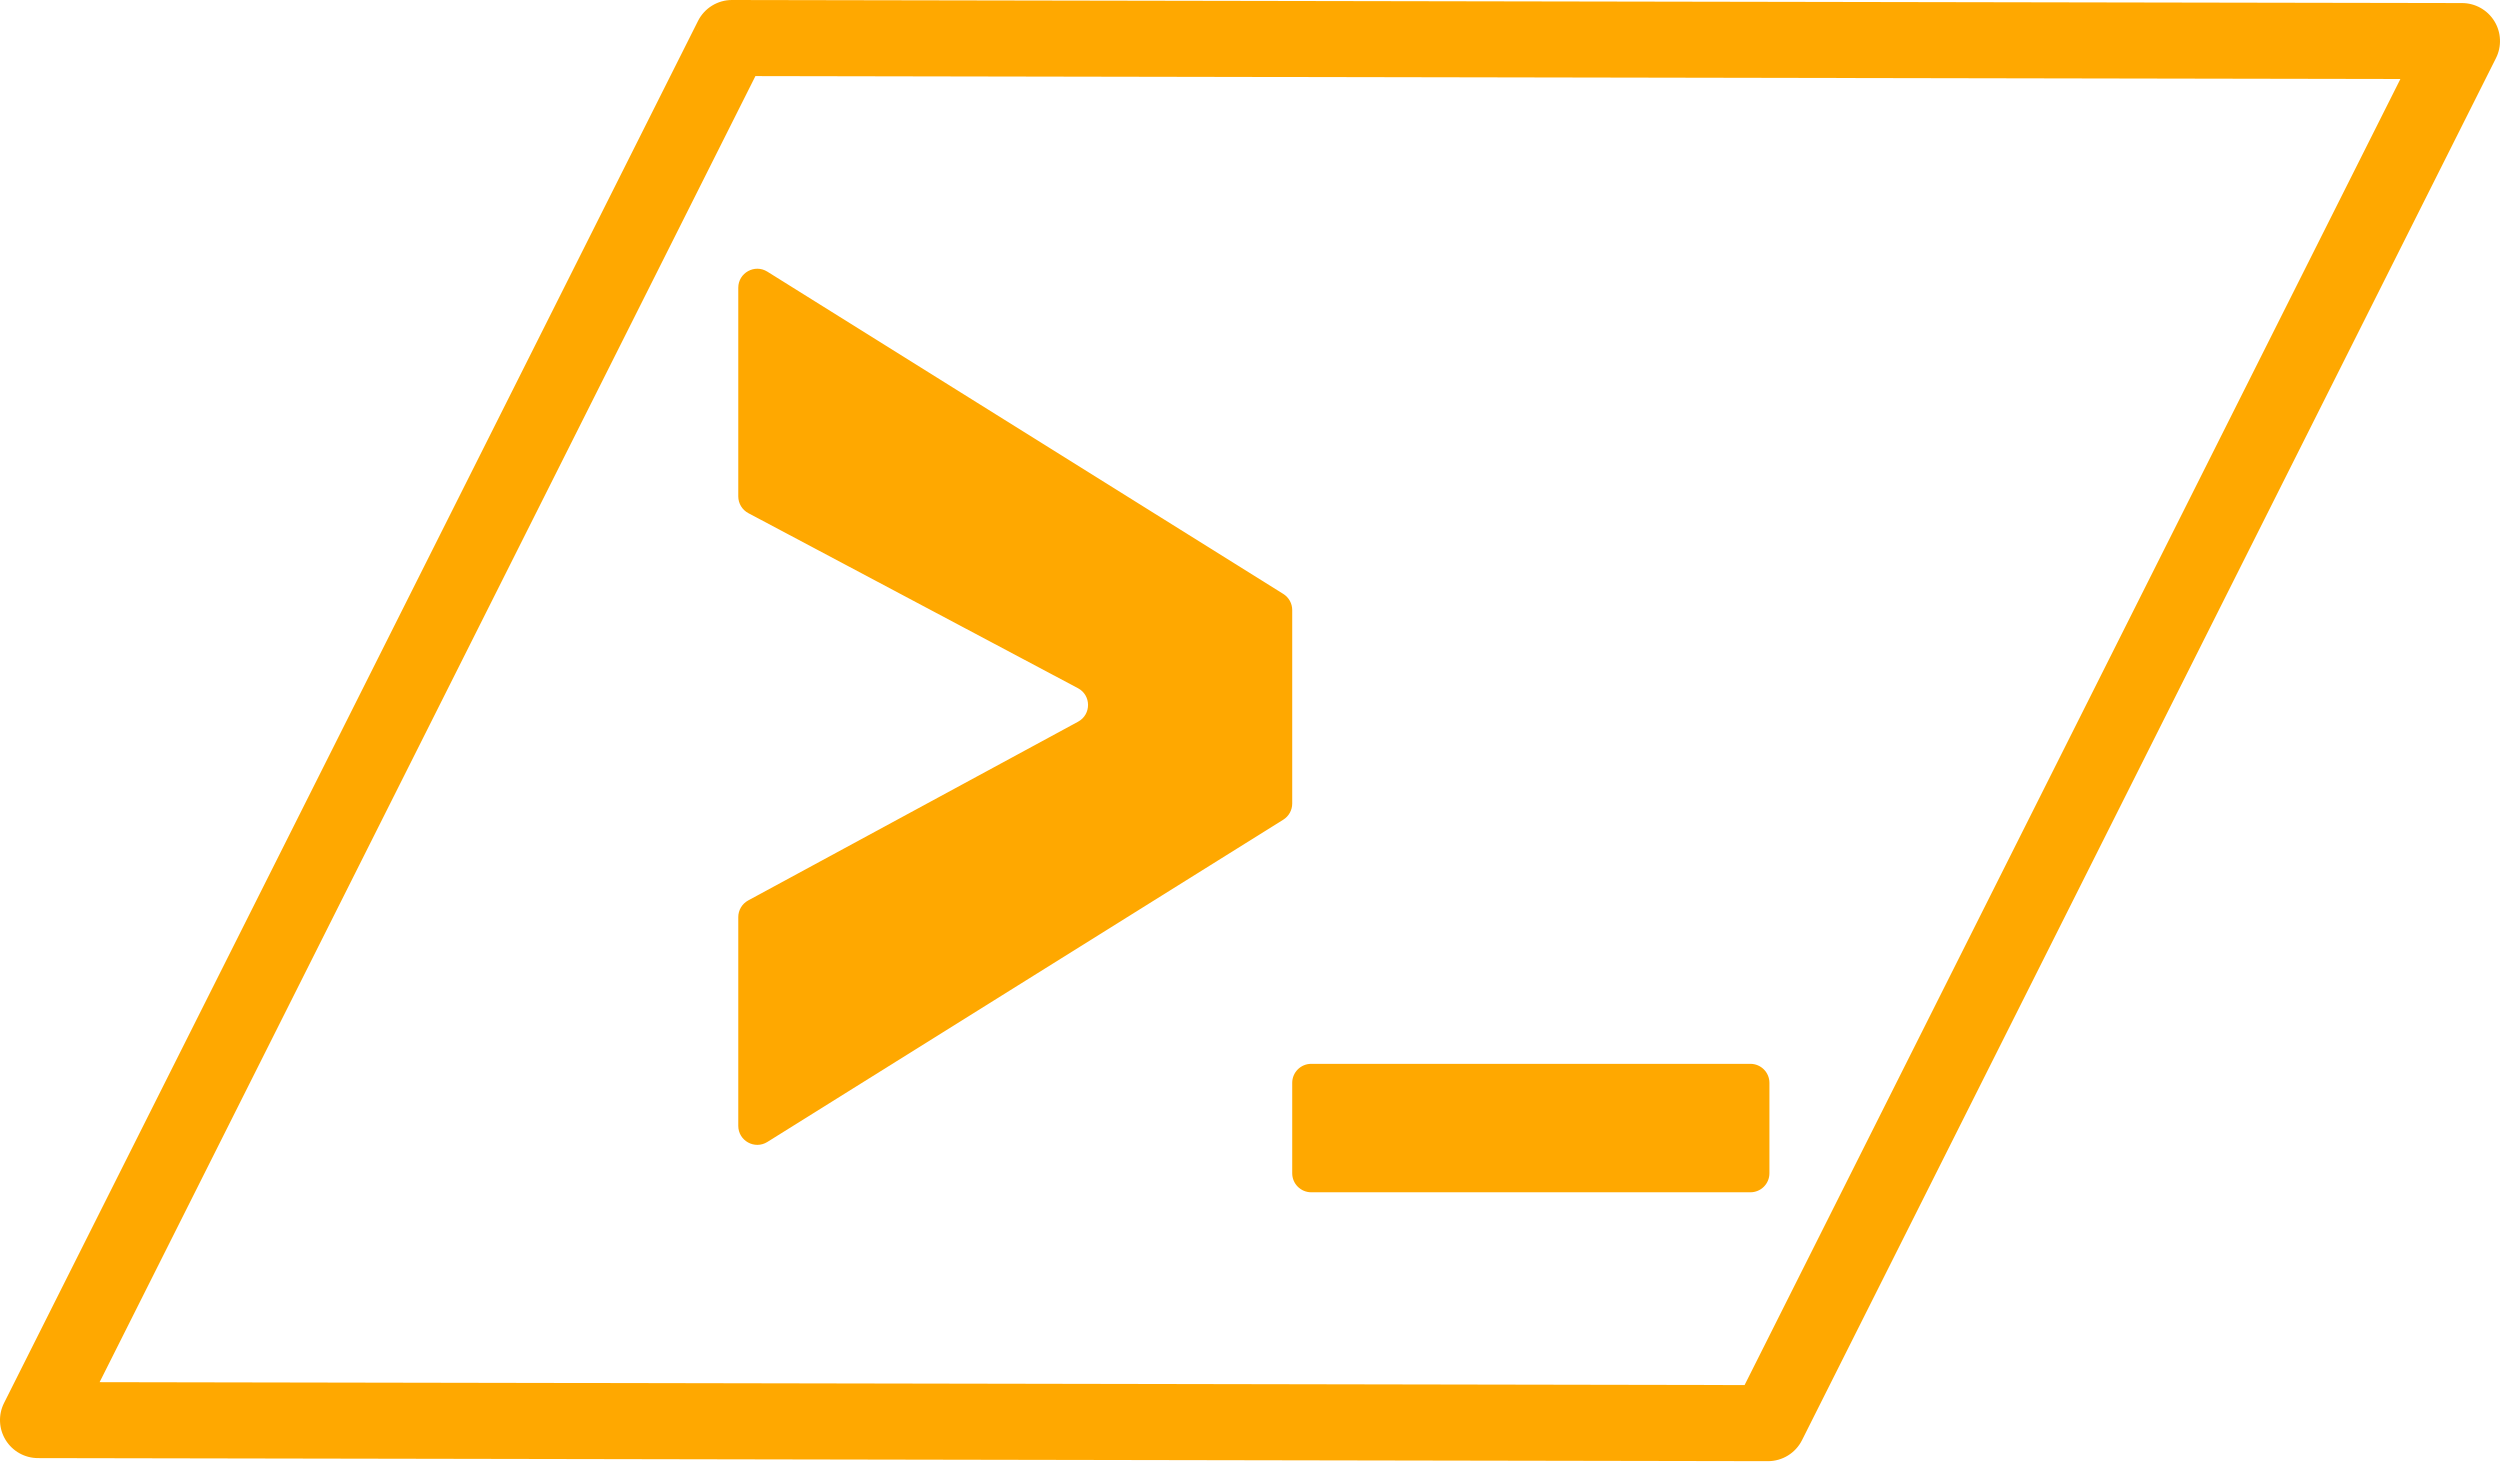
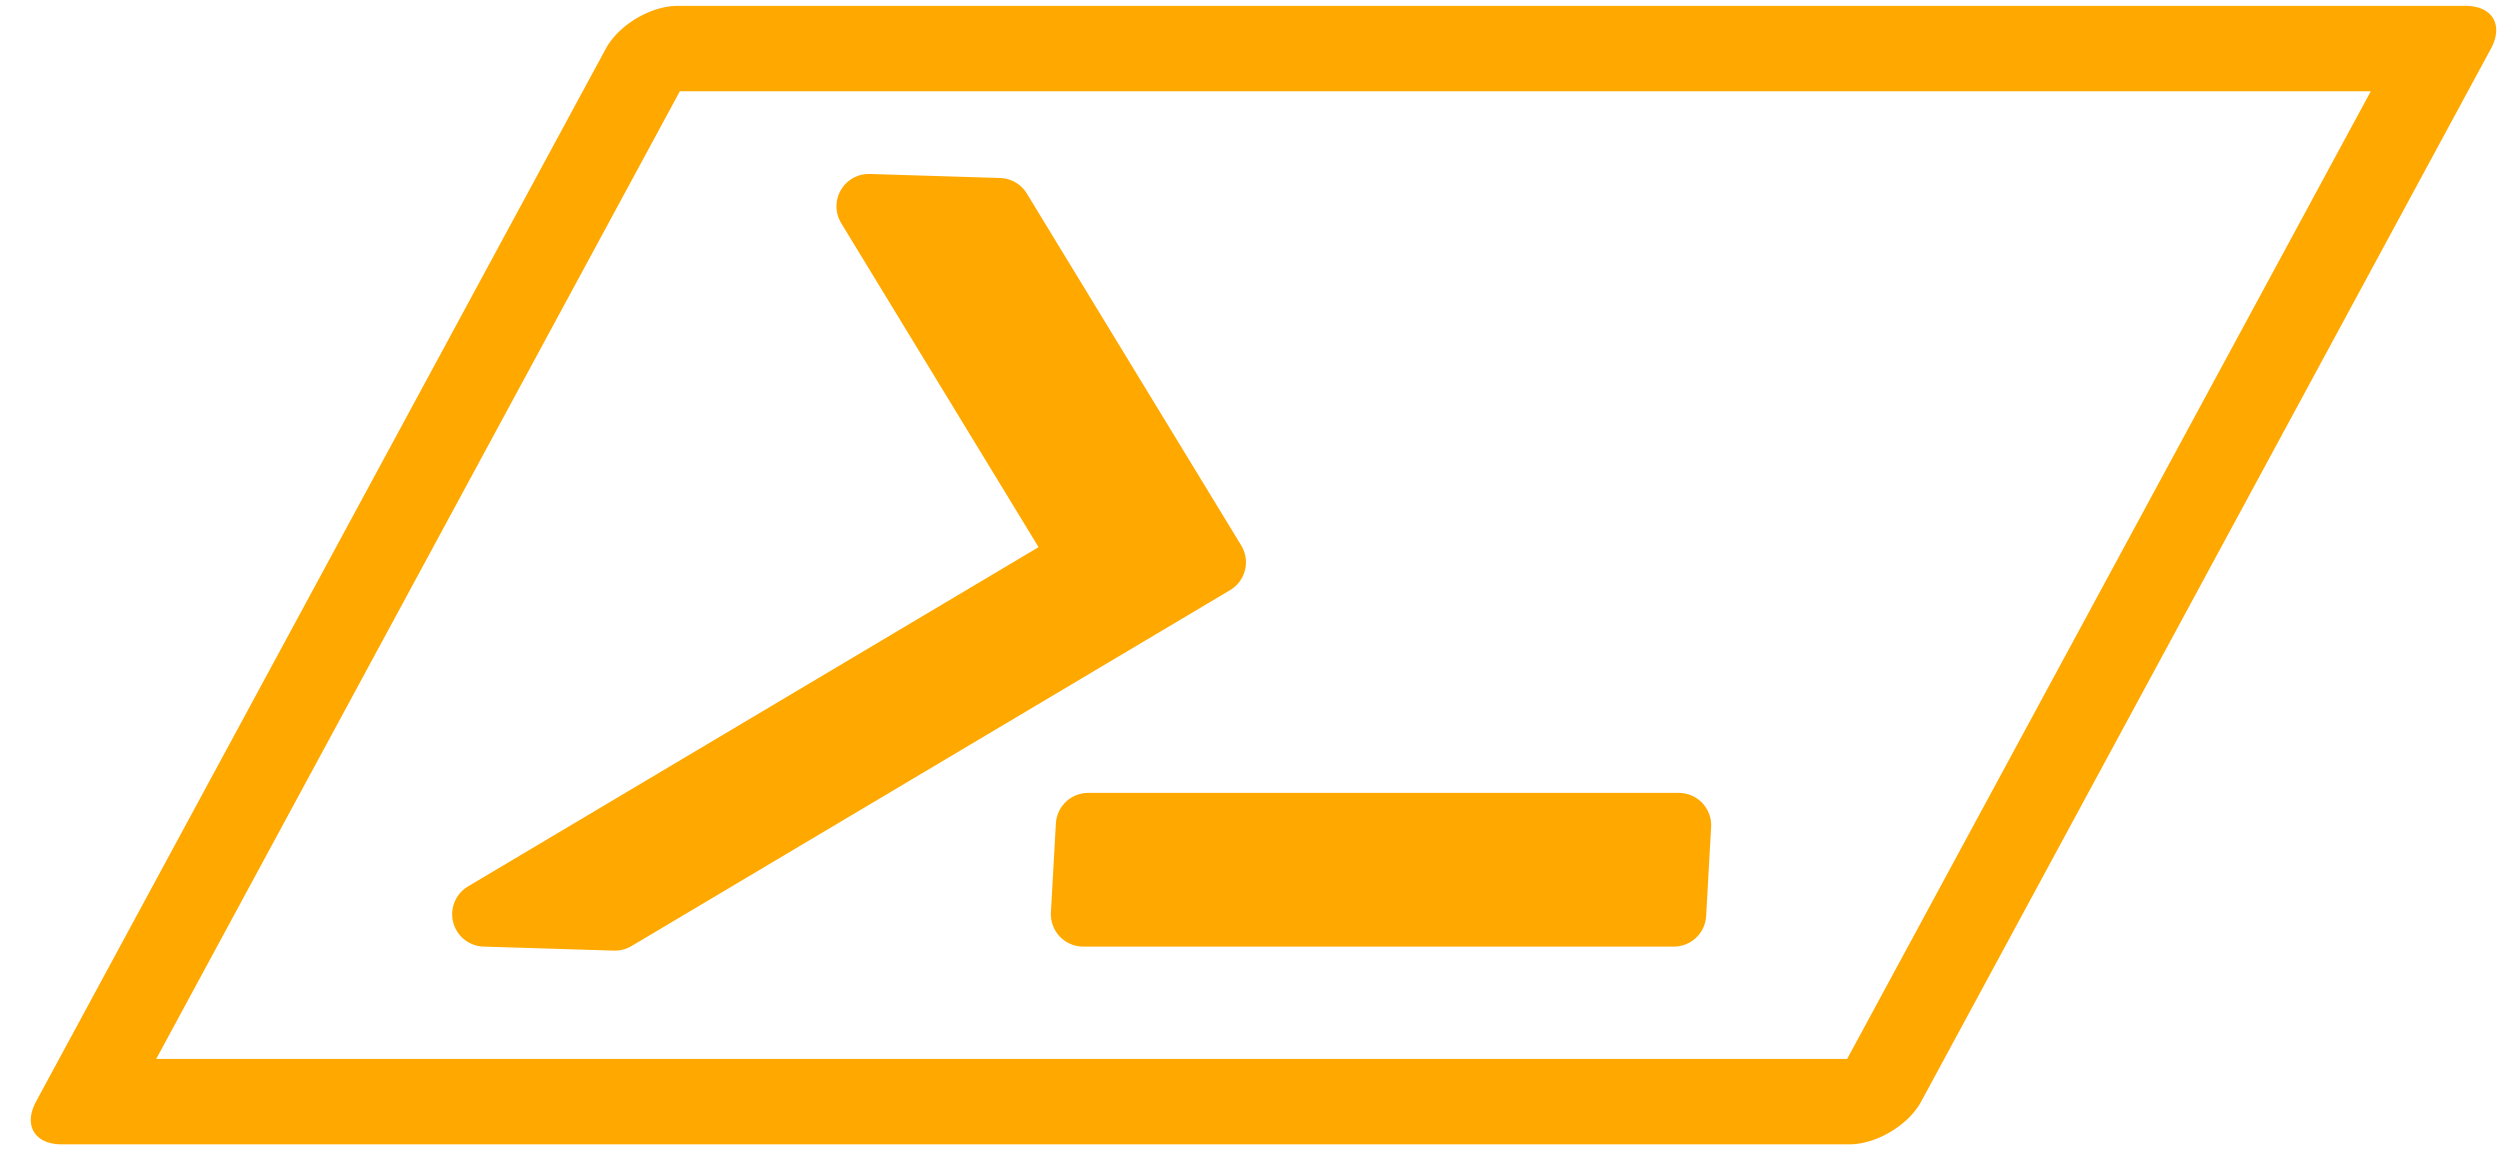
- <svg xmlns="http://www.w3.org/2000/svg" width="263" height="154" viewBox="0 0 263 154" fill="none">
-   <path d="M4 149.392L0.425 147.598C-0.197 148.836 -0.133 150.309 0.594 151.49C1.321 152.67 2.607 153.39 3.993 153.392L4 149.392ZM77.005 4L77.012 6.25341e-06C75.496 -0.003 74.11 0.851 73.43 2.205L77.005 4ZM259 4.322L262.575 6.117C263.197 4.878 263.133 3.405 262.406 2.225C261.679 1.044 260.393 0.324 259.007 0.322L259 4.322ZM185.995 149.714L185.988 153.714C187.504 153.717 188.89 152.863 189.57 151.509L185.995 149.714ZM7.575 151.187L80.579 5.795L73.43 2.205L0.425 147.598L7.575 151.187ZM76.998 8L258.993 8.322L259.007 0.322L77.012 6.25341e-06L76.998 8ZM255.425 2.527L182.421 147.919L189.57 151.509L262.575 6.117L255.425 2.527ZM186.002 145.714L4.007 145.392L3.993 153.392L185.988 153.714L186.002 145.714Z" fill="#FFA800" />
-   <path d="M184.143 111.916C185.247 111.916 186.143 112.812 186.143 113.916V123.428C186.143 124.533 185.247 125.428 184.143 125.428H137.941C136.837 125.428 135.941 124.533 135.941 123.428V113.916C135.941 112.812 136.837 111.916 137.941 111.916H184.143Z" fill="#FFA800" />
-   <path d="M78.728 53.984C78.075 53.637 77.666 52.958 77.666 52.218V30.274C77.666 28.703 79.394 27.745 80.726 28.578L135.001 62.48C135.586 62.845 135.941 63.486 135.941 64.176V84.535C135.941 85.225 135.586 85.866 135.001 86.231L80.726 120.134C79.394 120.966 77.666 120.008 77.666 118.437V96.482C77.666 95.748 78.069 95.073 78.714 94.724L113.415 75.922C114.818 75.162 114.81 73.145 113.4 72.397L78.728 53.984Z" fill="#FFA800" />
+ <svg xmlns="http://www.w3.org/2000/svg" width="309" height="142" viewBox="0 0 309 142" fill="none">
+   <rect width="221" height="148" transform="matrix(1 0 -0.475931 0.879483 80.8877 6)" stroke="#FFA800" stroke-width="12" stroke-linejoin="round" />
+   <path d="M133.886 68.999L107.386 25.5L123.5 26L150 69.499L76 113.5L59.886 113L133.886 68.999Z" fill="#FFA800" />
+   <path d="M206.886 113H133.886L134.5 102H207.5L206.886 113Z" fill="#FFA800" />
+   <path d="M133.886 68.999L107.386 25.5L123.5 26L150 69.499L76 113.5L59.886 113L133.886 68.999Z" stroke="#FFA800" stroke-width="8" stroke-linecap="round" stroke-linejoin="round" />
+   <path d="M206.886 113H133.886L134.5 102H207.5L206.886 113Z" stroke="#FFA800" stroke-width="8" stroke-linecap="round" stroke-linejoin="round" />
</svg>
